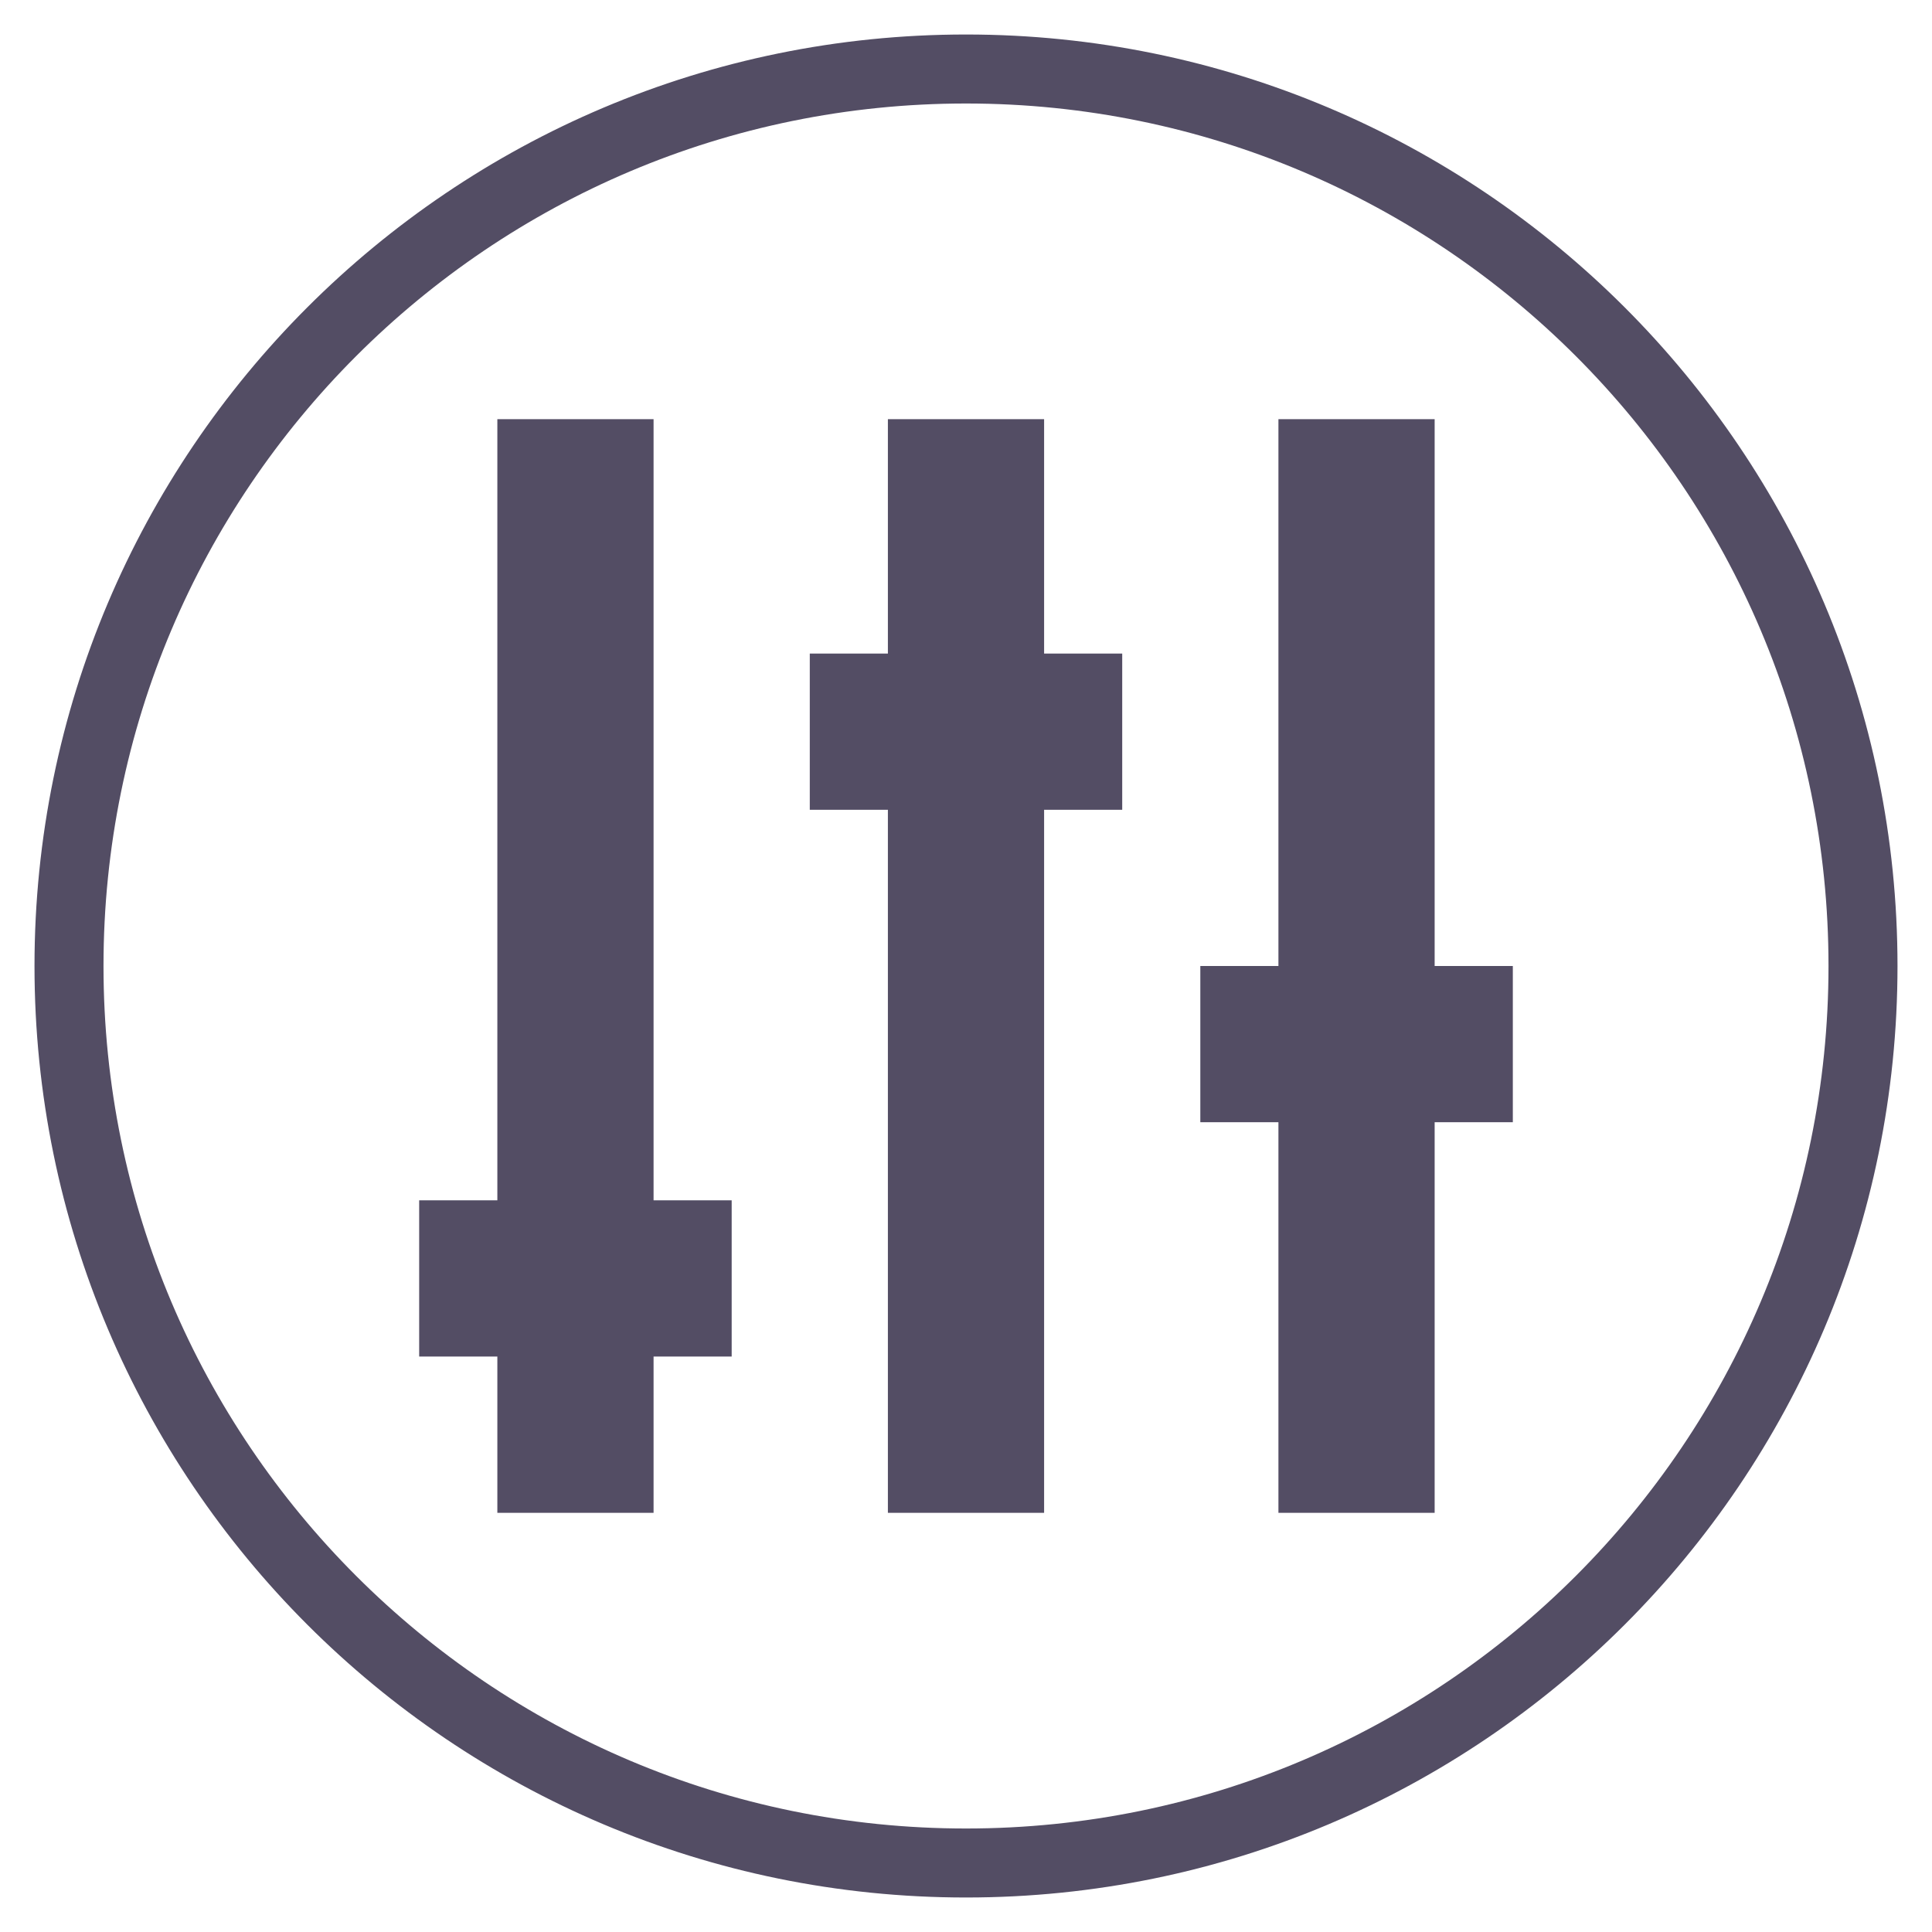
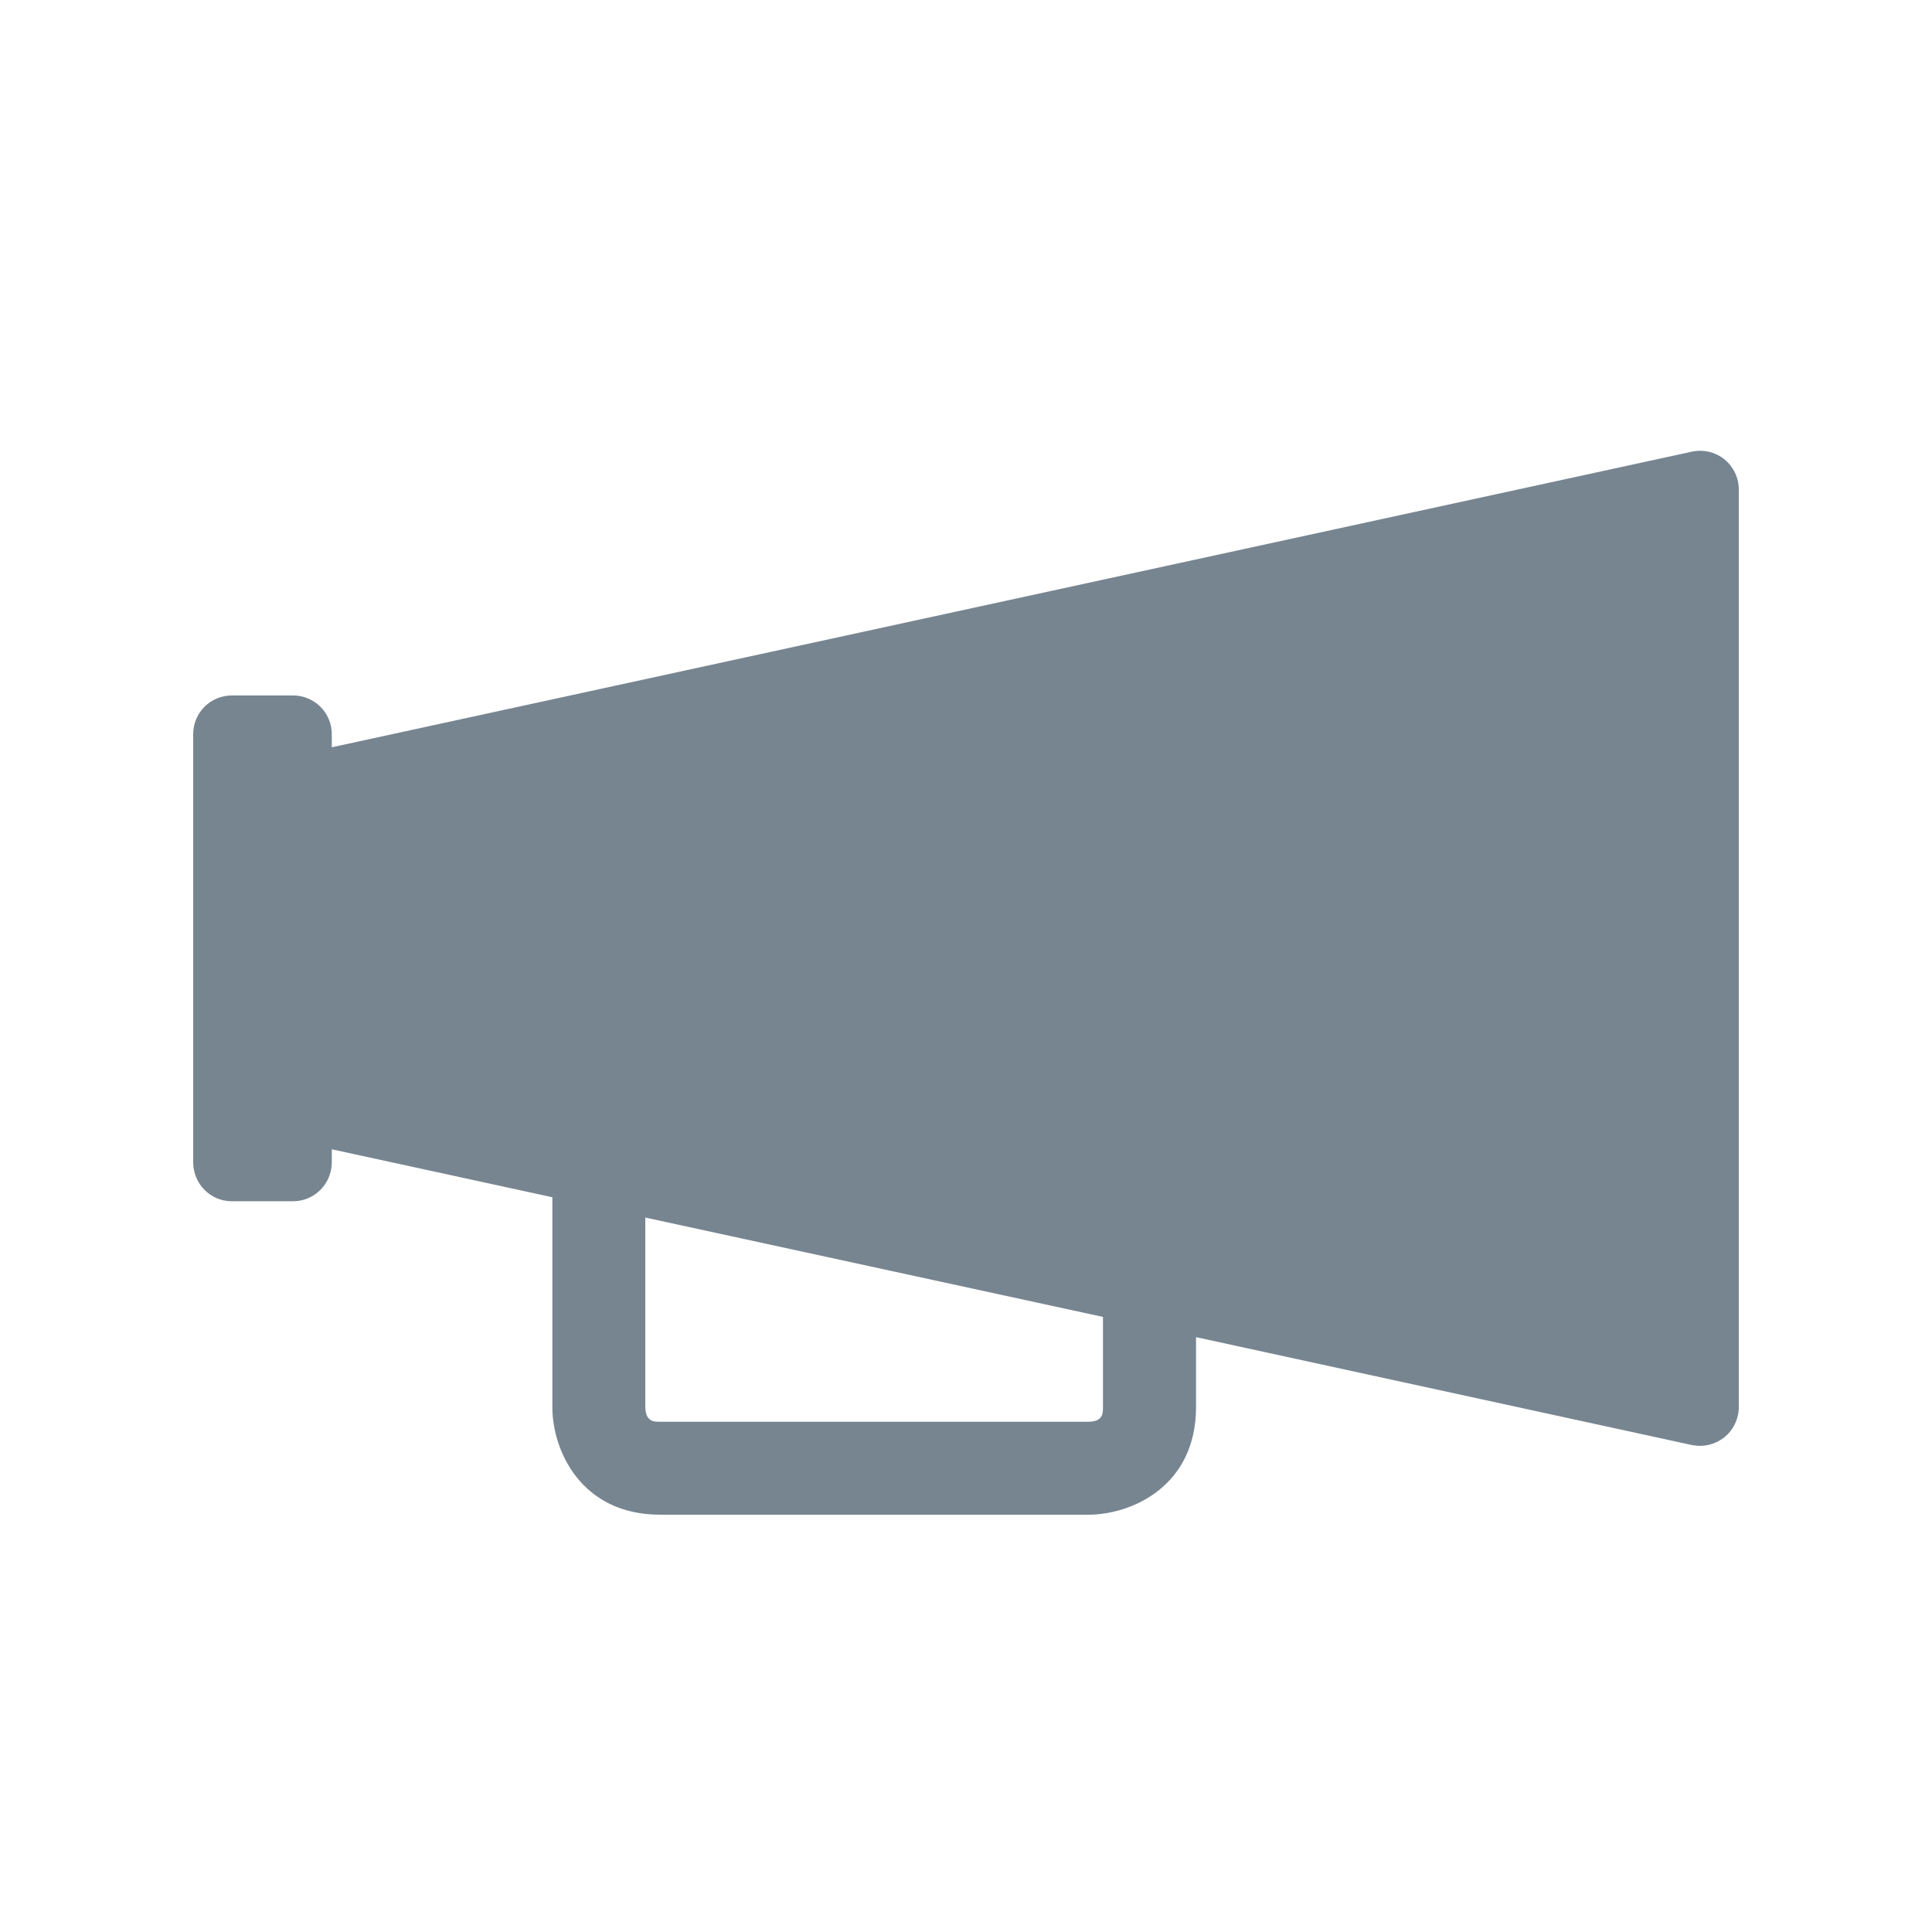
- <svg xmlns="http://www.w3.org/2000/svg" width="28px" height="28px" viewBox="0 0 28 28" version="1.1">
+ <svg xmlns="http://www.w3.org/2000/svg" width="30px" height="30px" viewBox="0 0 30 30" version="1.1">
  <defs />
  <g id="Page-1" stroke="none" stroke-width="1" fill="none" fill-rule="evenodd">
-     <g id="admin_campaign_email_settings">
-       <circle id="Oval-7" stroke="#534D64" cx="14" cy="14" r="13" />
-       <g id="Page-1" transform="translate(6, 6)" fill="#534D64">
-         <polygon id="Fill-1" points="9.132 0.075 6.868 0.075 6.868 3.472 5.736 3.472 5.736 5.736 6.868 5.736 6.868 15.925 9.132 15.925 9.132 5.736 10.264 5.736 10.264 3.472 9.132 3.472" />
-         <polygon id="Fill-2" points="3.472 0.075 1.208 0.075 1.208 11.396 0.075 11.396 0.075 13.66 1.208 13.66 1.208 15.925 3.472 15.925 3.472 13.66 4.604 13.66 4.604 11.396 3.472 11.396" />
-         <polygon id="Fill-3" points="14.792 8 14.792 0.075 12.528 0.075 12.528 8 11.396 8 11.396 10.264 12.528 10.264 12.528 15.925 14.792 15.925 14.792 10.264 15.925 10.264 15.925 8" />
-       </g>
+     <g id="acc_campaigns" fill="#778591">
+       <path d="M17.127,21.849 C17.127,21.948 17.127,22.074 16.899,22.077 L10.25,22.077 C10.151,22.077 10.027,22.077 10.02,21.849 L10.02,18.906 L17.127,20.449 L17.127,21.849 L17.127,21.849 Z M26.776,7.132 C26.634,7.018 26.449,6.975 26.269,7.014 L5.152,11.604 L5.152,11.4 C5.152,11.068 4.883,10.799 4.55,10.799 L3.6,10.799 C3.267,10.799 3,11.068 3,11.4 L3,18.049 C3,18.382 3.267,18.653 3.6,18.653 L4.55,18.653 C4.883,18.653 5.152,18.382 5.152,18.049 L5.152,17.846 L8.577,18.591 L8.577,21.85 C8.577,22.521 9.022,23.52 10.25,23.52 L16.899,23.52 C17.573,23.52 18.572,23.077 18.572,21.85 L18.572,20.763 L26.269,22.438 C26.313,22.445 26.357,22.451 26.399,22.451 C26.534,22.451 26.666,22.404 26.776,22.318 C26.917,22.204 27,22.029 27,21.85 L27,7.6 C27,7.418 26.917,7.247 26.776,7.132 L26.776,7.132 Z" id="Fill-1" />
    </g>
  </g>
</svg>
